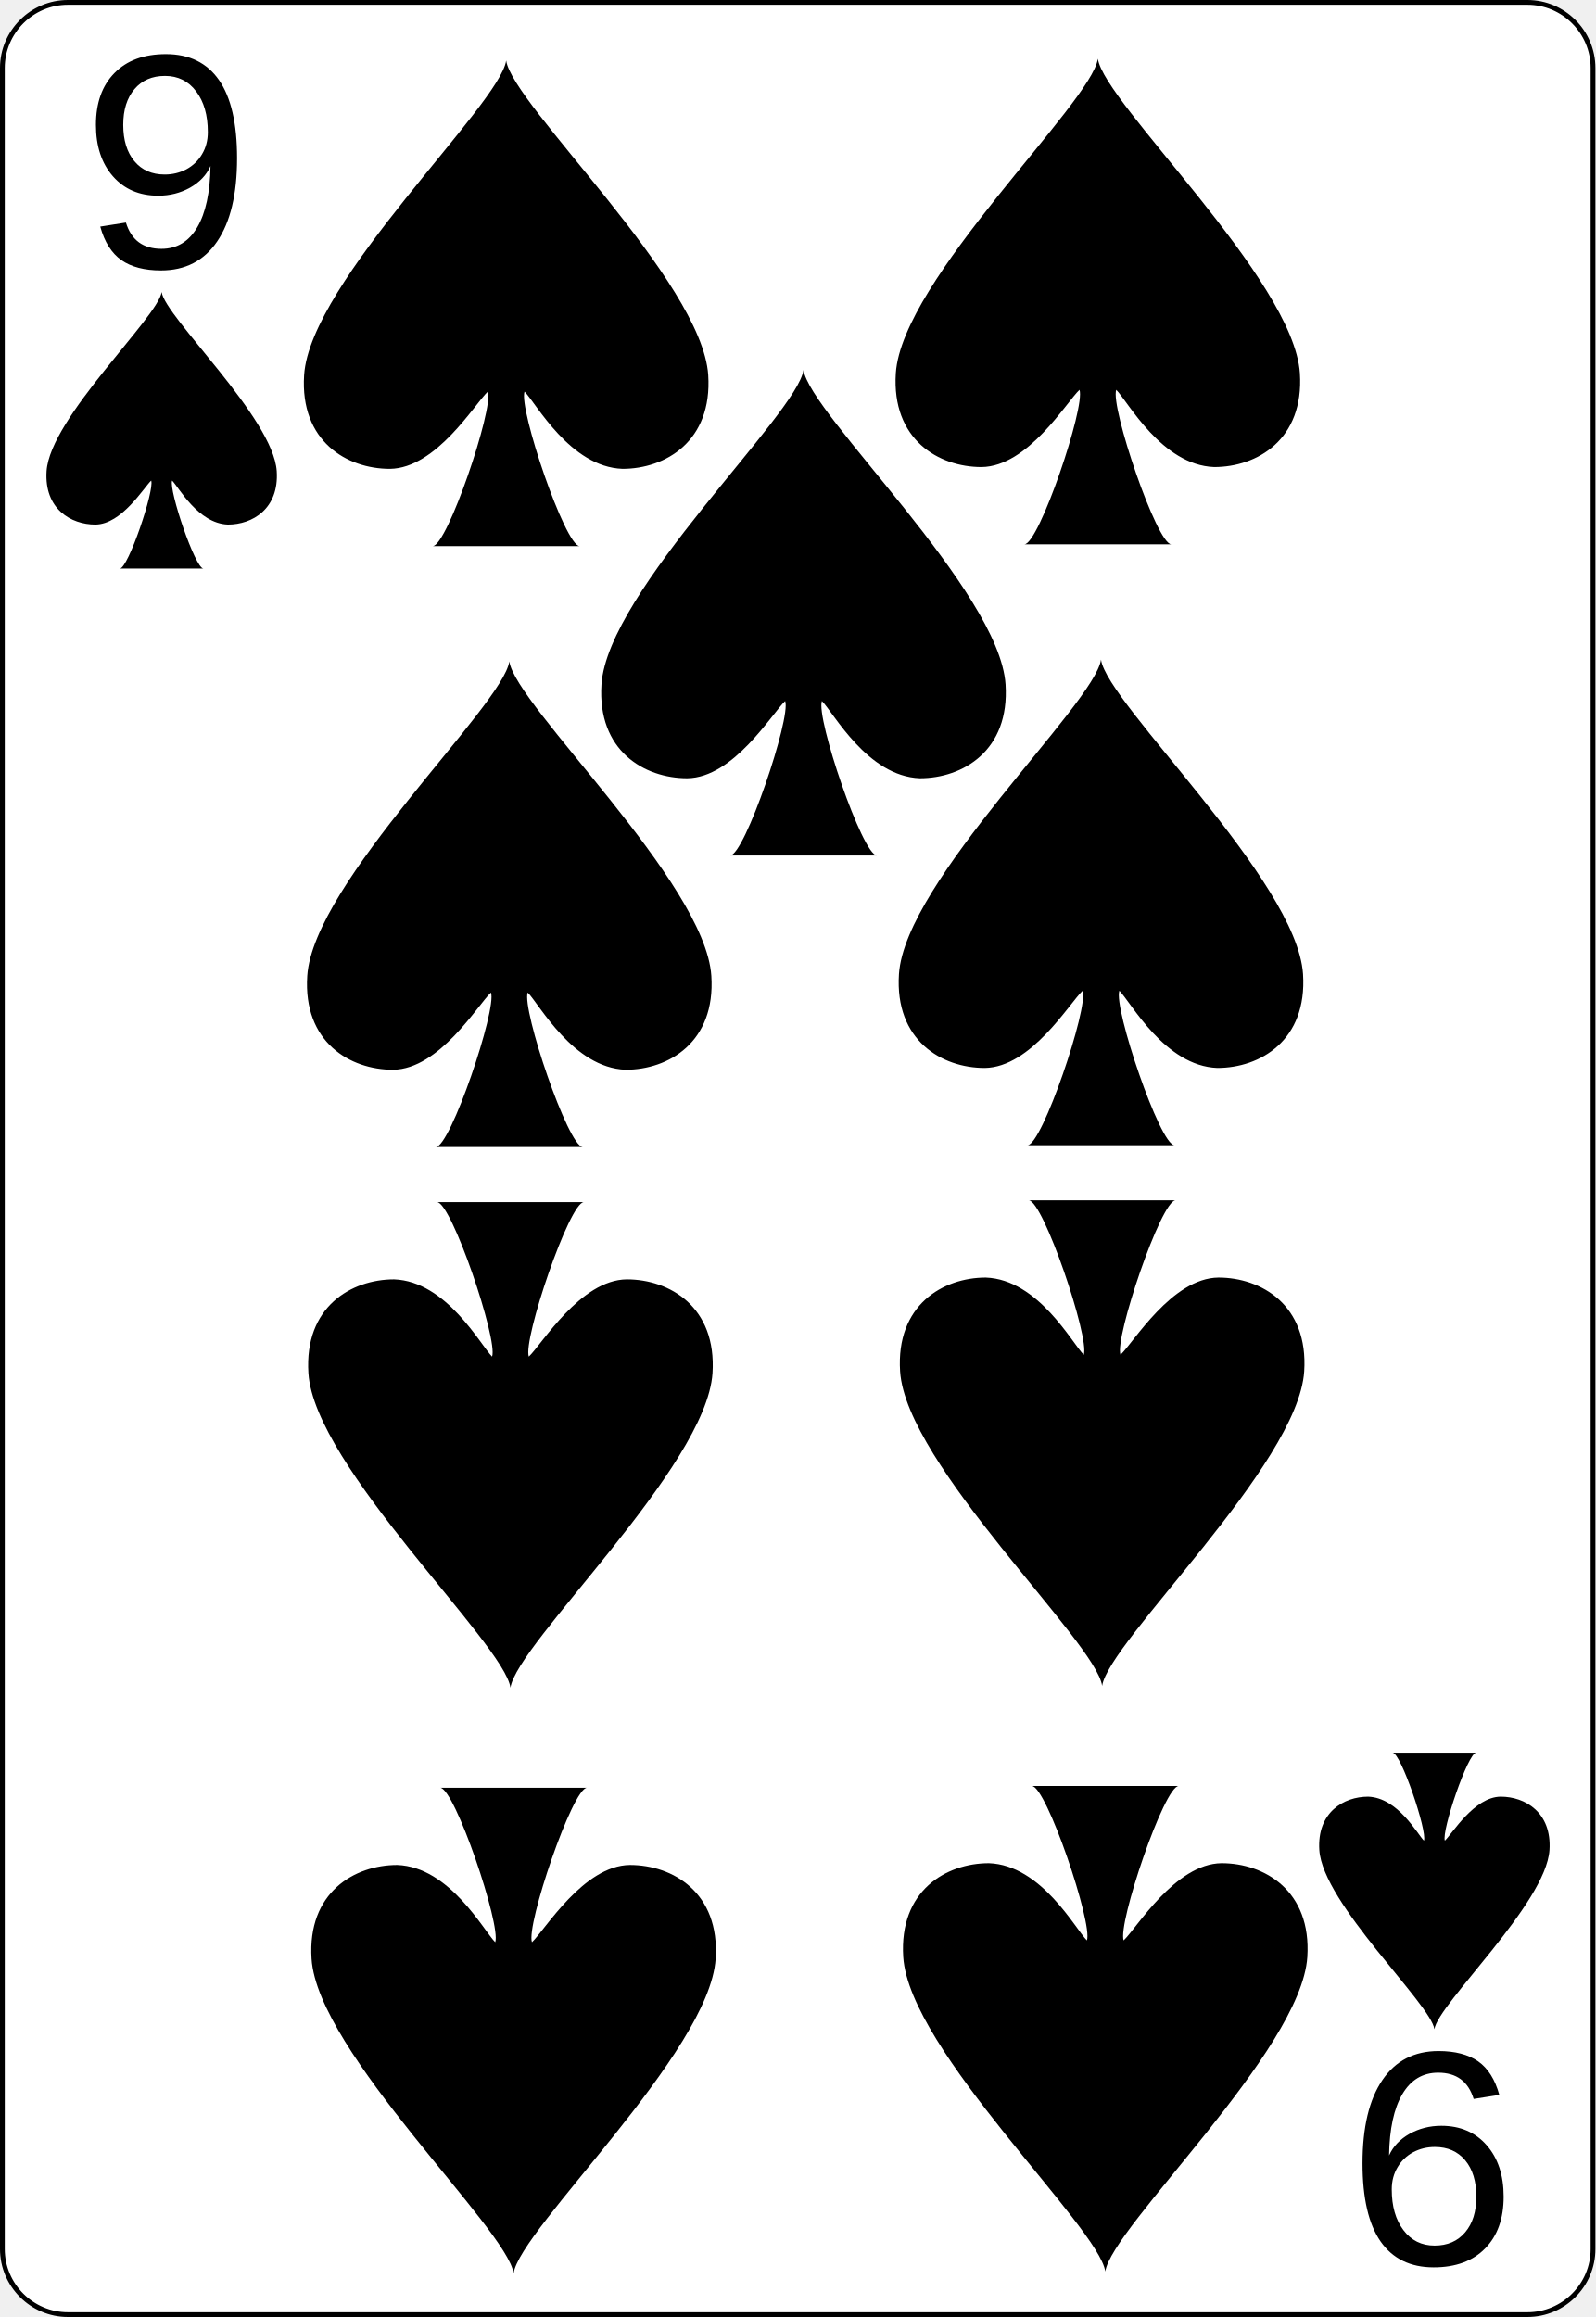
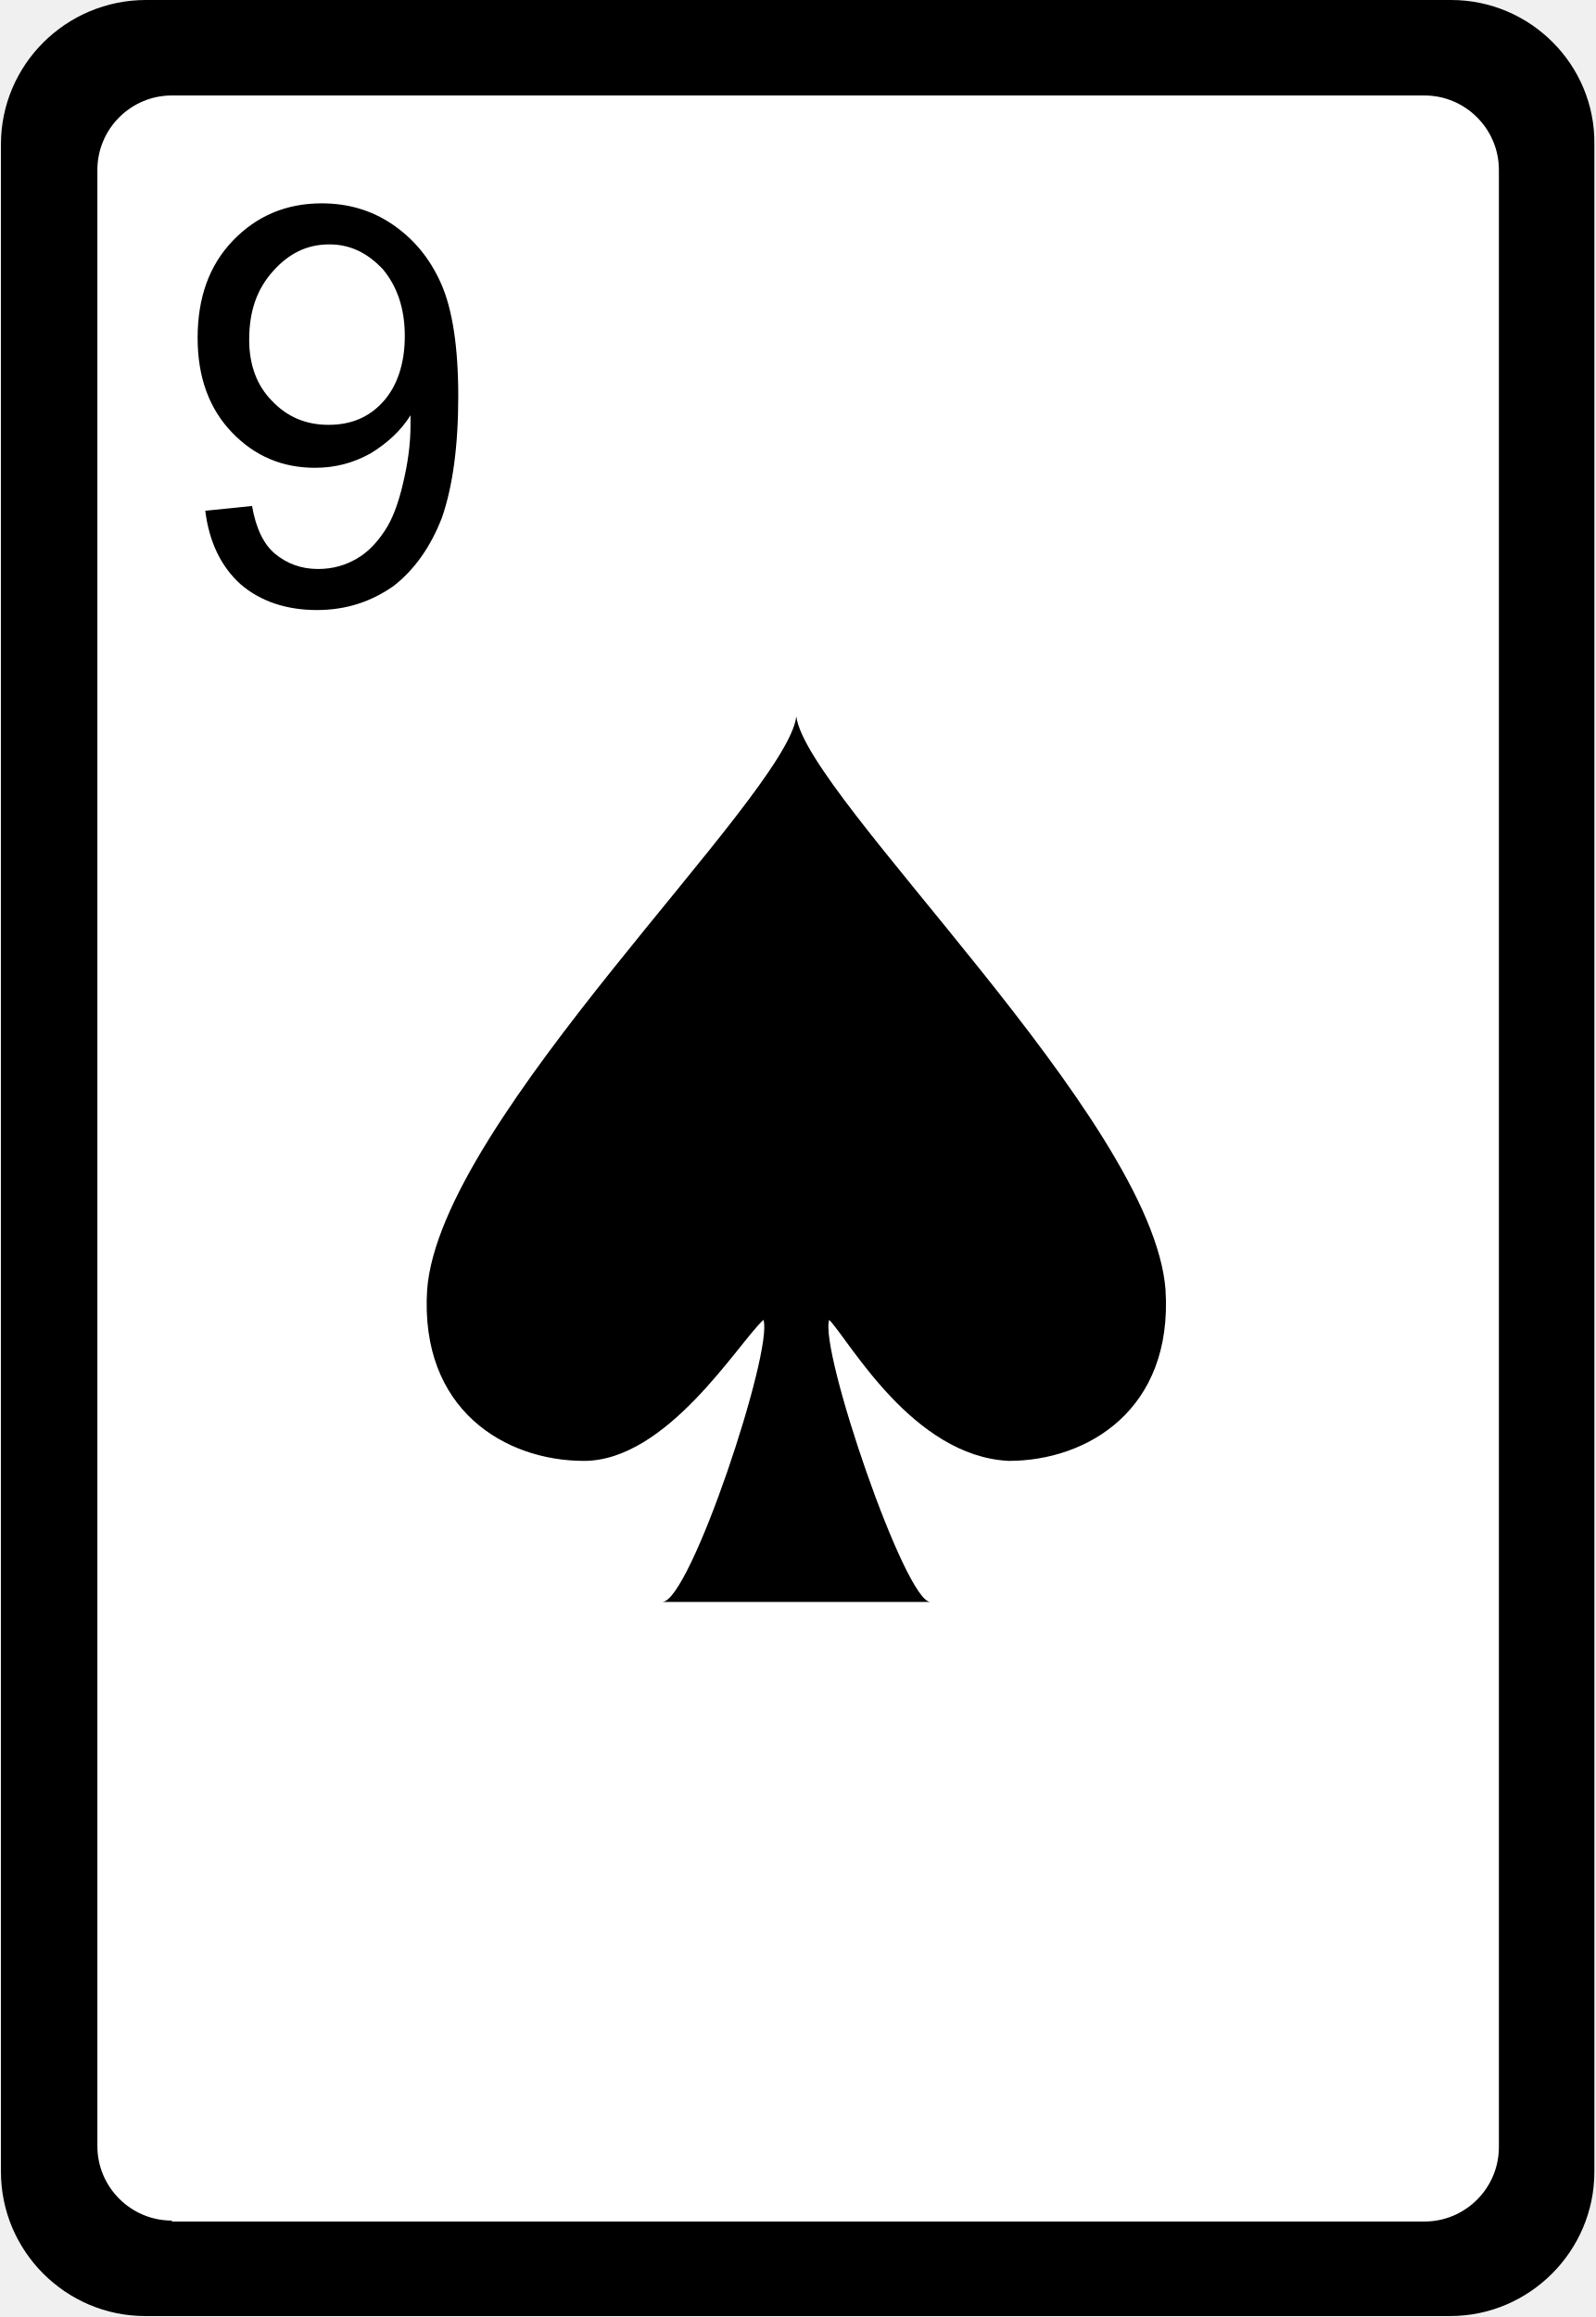
- <svg xmlns="http://www.w3.org/2000/svg" width="167.087pt" height="242.667pt" viewBox="0 0 167.087 242.667" xml:space="preserve" id="svg2" version="1.1">
-   <defs id="defs41" />
-   <g id="Layer_x0020_1" style="fill-rule:nonzero;clip-rule:nonzero;stroke:#000000;stroke-miterlimit:4;">
-     <path style="fill:#FFFFFF;stroke-width:0.5;" d="M166.837,235.548c0,3.777-3.087,6.869-6.871,6.869H7.111c-3.775,0-6.861-3.092-6.861-6.869V7.12C0.25,3.343,3.336,0.25,7.111,0.25h152.855    c3.784,0,6.871,3.093,6.871,6.87v228.428z" id="path5" />
-     <g style="stroke:none;" id="g7">
-       <g id="g9">
- 				
- 			</g>
-     </g>
-     <g id="g15">
- 			
- 		</g>
-     <g id="g19">
- 			
- 		</g>
-     <g style="stroke:none;" id="g23">
-       <g id="g25">
- 				
- 			</g>
-     </g>
-     <g style="stroke:none;" id="g31">
-       <g id="g33">
- 				
- 			</g>
-     </g>
+ <svg xmlns="http://www.w3.org/2000/svg" version="1.1" id="svg2" x="0px" y="0px" viewBox="0 0 167.1 242.7" style="enable-background:new 0 0 167.1 242.7;" xml:space="preserve">
+   <style type="text/css">
+ 	.st0{fill:#FFFFFF;}
+ </style>
+   <path class="st0" d="M15,237.3c-4.5,0-8.1-3.6-8.1-8.1V13.4c0-4.5,3.6-8.1,8.1-8.1h136.8c4.5,0,8.1,3.6,8.1,8.1v215.8  c0,4.5-3.6,8.1-8.1,8.1H15z" />
+   <path d="M152,0h-0.1H15.4h-0.1C6.9,0,0.1,6.8,0.1,15.1v212.4c0,8.3,6.8,15.1,15.1,15.1h0.1h136.5h0.1c8.3,0,15.1-6.8,15.1-15.1V15.1  C167.1,6.8,160.3,0,152,0z M18,232.6c-4.3,0-7.8-3.5-7.8-7.8V17.8c0-4.3,3.5-7.8,7.8-7.8h131.2c4.3,0,7.8,3.5,7.8,7.8v207.1  c0,4.3-3.5,7.8-7.8,7.8H18z" />
+   <g id="layer1-7-88" transform="matrix(2.648679,0,0,2.421718,83.41089,57.36599)">
+     <path id="sl-4" d="M14.6,32.1C14.1,24.7,0.4,10.8,0,7.3   c-0.4,3.5-14.1,17.4-14.6,24.8c-0.3,5.2,3.1,7.4,6.2,7.4c3.3,0,6.1-5.1,7.1-6.1c0.4,1.3-2.9,12.2-4,12.2H5.3c-1,0-4.4-10.9-4-12.2   c0.8,0.9,3.3,5.9,7.1,6.1C11.5,39.5,14.9,37.3,14.6,32.1z" />
  </g>
-   <text xml:space="preserve" style="font-size:32px;font-style:normal;font-weight:normal;line-height:125%;letter-spacing:0px;word-spacing:0px;fill:#000000;fill-opacity:1;stroke:none;font-family:Bitstream Vera Sans" x="8.547" y="28.013" id="text3788">
-     <tspan id="tspan3790" x="8.547" y="28.013" style="font-style:normal;font-variant:normal;font-weight:normal;font-stretch:normal;font-family:Arial;-inkscape-font-specification:Arial">9</tspan>
-   </text>
-   <g transform="matrix(1.508595,0,0,1.379325,16.92904,45.0659)" id="layer1-7">
-     <path id="sl" d="M 7.989,3.103 C 7.747,-0.954 0.242,-8.59 0,-10.5 c -0.242,1.909 -7.747,9.545 -7.989,13.603 -0.169,2.868 1.695,4.057 3.39,4.057 1.835,-0.022 3.351,-2.801 3.873,-3.341 0.242,0.716 -1.603,6.682 -2.179,6.682 l 5.811,0 C 2.33,10.501 0.485,4.535 0.727,3.819 1.184,4.315 2.524,7.077 4.601,7.16 6.295,7.159 8.158,5.971 7.989,3.103 z" style="fill:#000000" />
-   </g>
-   <g transform="matrix(2.648679,0,0,2.421718,53.01089,31.766)" id="layer1-7-88">
-     <path id="sl-4" d="M 7.989,3.103 C 7.747,-0.954 0.242,-8.59 0,-10.5 c -0.242,1.909 -7.747,9.545 -7.989,13.603 -0.169,2.868 1.695,4.057 3.39,4.057 1.835,-0.022 3.351,-2.801 3.873,-3.341 0.242,0.716 -1.603,6.682 -2.179,6.682 l 5.811,0 C 2.33,10.501 0.485,4.535 0.727,3.819 1.184,4.315 2.524,7.077 4.601,7.16 6.295,7.159 8.158,5.971 7.989,3.103 z" style="fill:#000000" />
-   </g>
-   <text xml:space="preserve" style="font-size:32px;font-style:normal;font-weight:normal;line-height:125%;letter-spacing:0px;word-spacing:0px;fill:#000000;fill-opacity:1;stroke:none;font-family:Bitstream Vera Sans" x="-158.978" y="-215.124" id="text3788-7" transform="scale(-1,-1)">
-     <tspan id="tspan3790-6" x="-158.978" y="-215.124" style="font-style:normal;font-variant:normal;font-weight:normal;font-stretch:normal;font-family:Arial;-inkscape-font-specification:Arial">9</tspan>
-   </text>
-   <g transform="matrix(-1.508595,0,0,-1.379325,150.2251,198.0441)" id="layer1-7-3">
-     <path id="sl-1" d="M 7.989,3.103 C 7.747,-0.954 0.242,-8.59 0,-10.5 c -0.242,1.909 -7.747,9.545 -7.989,13.603 -0.169,2.868 1.695,4.057 3.39,4.057 1.835,-0.022 3.351,-2.801 3.873,-3.341 0.242,0.716 -1.603,6.682 -2.179,6.682 l 5.811,0 C 2.33,10.501 0.485,4.535 0.727,3.819 1.184,4.315 2.524,7.077 4.601,7.16 6.295,7.159 8.158,5.971 7.989,3.103 z" style="fill:#000000" />
-   </g>
-   <g transform="matrix(2.648679,0,0,2.421718,53.33971,94.6985)" id="layer1-7-88-8">
-     <path id="sl-4-8" d="M 7.989,3.103 C 7.747,-0.954 0.242,-8.59 0,-10.5 c -0.242,1.909 -7.747,9.545 -7.989,13.603 -0.169,2.868 1.695,4.057 3.39,4.057 1.835,-0.022 3.351,-2.801 3.873,-3.341 0.242,0.716 -1.603,6.682 -2.179,6.682 l 5.811,0 C 2.33,10.501 0.485,4.535 0.727,3.819 1.184,4.315 2.524,7.077 4.601,7.16 6.295,7.159 8.158,5.971 7.989,3.103 z" style="fill:#000000" />
-   </g>
-   <g transform="matrix(-2.648679,0,0,-2.421718,53.78926,212.6639)" id="layer1-7-88-4">
-     <path id="sl-4-3" d="M 7.989,3.103 C 7.747,-0.954 0.242,-8.59 0,-10.5 c -0.242,1.909 -7.747,9.545 -7.989,13.603 -0.169,2.868 1.695,4.057 3.39,4.057 1.835,-0.022 3.351,-2.801 3.873,-3.341 0.242,0.716 -1.603,6.682 -2.179,6.682 l 5.811,0 C 2.33,10.501 0.485,4.535 0.727,3.819 1.184,4.315 2.524,7.077 4.601,7.16 6.295,7.159 8.158,5.971 7.989,3.103 z" style="fill:#000000" />
-   </g>
-   <g transform="matrix(-2.648679,0,0,-2.421718,53.46044,151.3314)" id="layer1-7-88-8-1">
-     <path id="sl-4-8-4" d="M 7.989,3.103 C 7.747,-0.954 0.242,-8.59 0,-10.5 c -0.242,1.909 -7.747,9.545 -7.989,13.603 -0.169,2.868 1.695,4.057 3.39,4.057 1.835,-0.022 3.351,-2.801 3.873,-3.341 0.242,0.716 -1.603,6.682 -2.179,6.682 l 5.811,0 C 2.33,10.501 0.485,4.535 0.727,3.819 1.184,4.315 2.524,7.077 4.601,7.16 6.295,7.159 8.158,5.971 7.989,3.103 z" style="fill:#000000" />
-   </g>
-   <g transform="matrix(2.648679,0,0,2.421718,114.9782,31.57803)" id="layer1-7-88-9">
-     <path id="sl-4-2" d="M 7.989,3.103 C 7.747,-0.954 0.242,-8.59 0,-10.5 c -0.242,1.909 -7.747,9.545 -7.989,13.603 -0.169,2.868 1.695,4.057 3.39,4.057 1.835,-0.022 3.351,-2.801 3.873,-3.341 0.242,0.716 -1.603,6.682 -2.179,6.682 l 5.811,0 C 2.33,10.501 0.485,4.535 0.727,3.819 1.184,4.315 2.524,7.077 4.601,7.16 6.295,7.159 8.158,5.971 7.989,3.103 z" style="fill:#000000" />
-   </g>
-   <g transform="matrix(2.648679,0,0,2.421718,115.307,94.51054)" id="layer1-7-88-8-0">
-     <path id="sl-4-8-6" d="M 7.989,3.103 C 7.747,-0.954 0.242,-8.59 0,-10.5 c -0.242,1.909 -7.747,9.545 -7.989,13.603 -0.169,2.868 1.695,4.057 3.39,4.057 1.835,-0.022 3.351,-2.801 3.873,-3.341 0.242,0.716 -1.603,6.682 -2.179,6.682 l 5.811,0 C 2.33,10.501 0.485,4.535 0.727,3.819 1.184,4.315 2.524,7.077 4.601,7.16 6.295,7.159 8.158,5.971 7.989,3.103 z" style="fill:#000000" />
-   </g>
-   <g transform="matrix(-2.648679,0,0,-2.421718,115.7566,212.476)" id="layer1-7-88-4-8">
-     <path id="sl-4-3-9" d="M 7.989,3.103 C 7.747,-0.954 0.242,-8.59 0,-10.5 c -0.242,1.909 -7.747,9.545 -7.989,13.603 -0.169,2.868 1.695,4.057 3.39,4.057 1.835,-0.022 3.351,-2.801 3.873,-3.341 0.242,0.716 -1.603,6.682 -2.179,6.682 l 5.811,0 C 2.33,10.501 0.485,4.535 0.727,3.819 1.184,4.315 2.524,7.077 4.601,7.16 6.295,7.159 8.158,5.971 7.989,3.103 z" style="fill:#000000" />
-   </g>
-   <g transform="matrix(-2.648679,0,0,-2.421718,115.4278,151.1435)" id="layer1-7-88-8-1-2">
-     <path id="sl-4-8-4-6" d="M 7.989,3.103 C 7.747,-0.954 0.242,-8.59 0,-10.5 c -0.242,1.909 -7.747,9.545 -7.989,13.603 -0.169,2.868 1.695,4.057 3.39,4.057 1.835,-0.022 3.351,-2.801 3.873,-3.341 0.242,0.716 -1.603,6.682 -2.179,6.682 l 5.811,0 C 2.33,10.501 0.485,4.535 0.727,3.819 1.184,4.315 2.524,7.077 4.601,7.16 6.295,7.159 8.158,5.971 7.989,3.103 z" style="fill:#000000" />
-   </g>
-   <g transform="matrix(2.648679,0,0,2.421718,84.15214,64.1712)" id="layer1-7-88-6">
-     <path id="sl-4-4" d="M 7.989,3.103 C 7.747,-0.954 0.242,-8.59 0,-10.5 c -0.242,1.909 -7.747,9.545 -7.989,13.603 -0.169,2.868 1.695,4.057 3.39,4.057 1.835,-0.022 3.351,-2.801 3.873,-3.341 0.242,0.716 -1.603,6.682 -2.179,6.682 l 5.811,0 C 2.33,10.501 0.485,4.535 0.727,3.819 1.184,4.315 2.524,7.077 4.601,7.16 6.295,7.159 8.158,5.971 7.989,3.103 z" style="fill:#000000" />
+   <g>
+     <path d="M21.5,53.5l4.9-0.5c0.4,2.3,1.2,4,2.4,5c1.2,1,2.7,1.6,4.5,1.6c1.6,0,2.9-0.4,4.1-1.1c1.2-0.7,2.1-1.7,2.9-2.9   c0.8-1.2,1.4-2.8,1.9-4.9s0.8-4.1,0.8-6.2c0-0.2,0-0.6,0-1c-1,1.6-2.4,2.9-4.2,4C37,48.5,35.1,49,33,49c-3.4,0-6.3-1.2-8.7-3.7   s-3.6-5.8-3.6-9.9c0-4.2,1.2-7.6,3.7-10.2c2.5-2.6,5.6-3.9,9.3-3.9c2.7,0,5.2,0.7,7.4,2.2c2.2,1.5,3.9,3.5,5.1,6.2S48,36.4,48,41.5   c0,5.3-0.6,9.5-1.7,12.7c-1.2,3.1-2.9,5.5-5.1,7.2c-2.3,1.6-4.9,2.5-8,2.5c-3.2,0-5.9-0.9-8-2.7C23.1,59.3,21.9,56.7,21.5,53.5z    M42.4,35.2c0-2.9-0.8-5.2-2.3-7c-1.6-1.7-3.4-2.6-5.6-2.6c-2.3,0-4.2,0.9-5.9,2.8c-1.7,1.9-2.5,4.2-2.5,7.2c0,2.6,0.8,4.8,2.4,6.4   c1.6,1.7,3.6,2.5,5.9,2.5c2.4,0,4.3-0.8,5.8-2.5C41.6,40.4,42.4,38.1,42.4,35.2z" />
  </g>
</svg>
